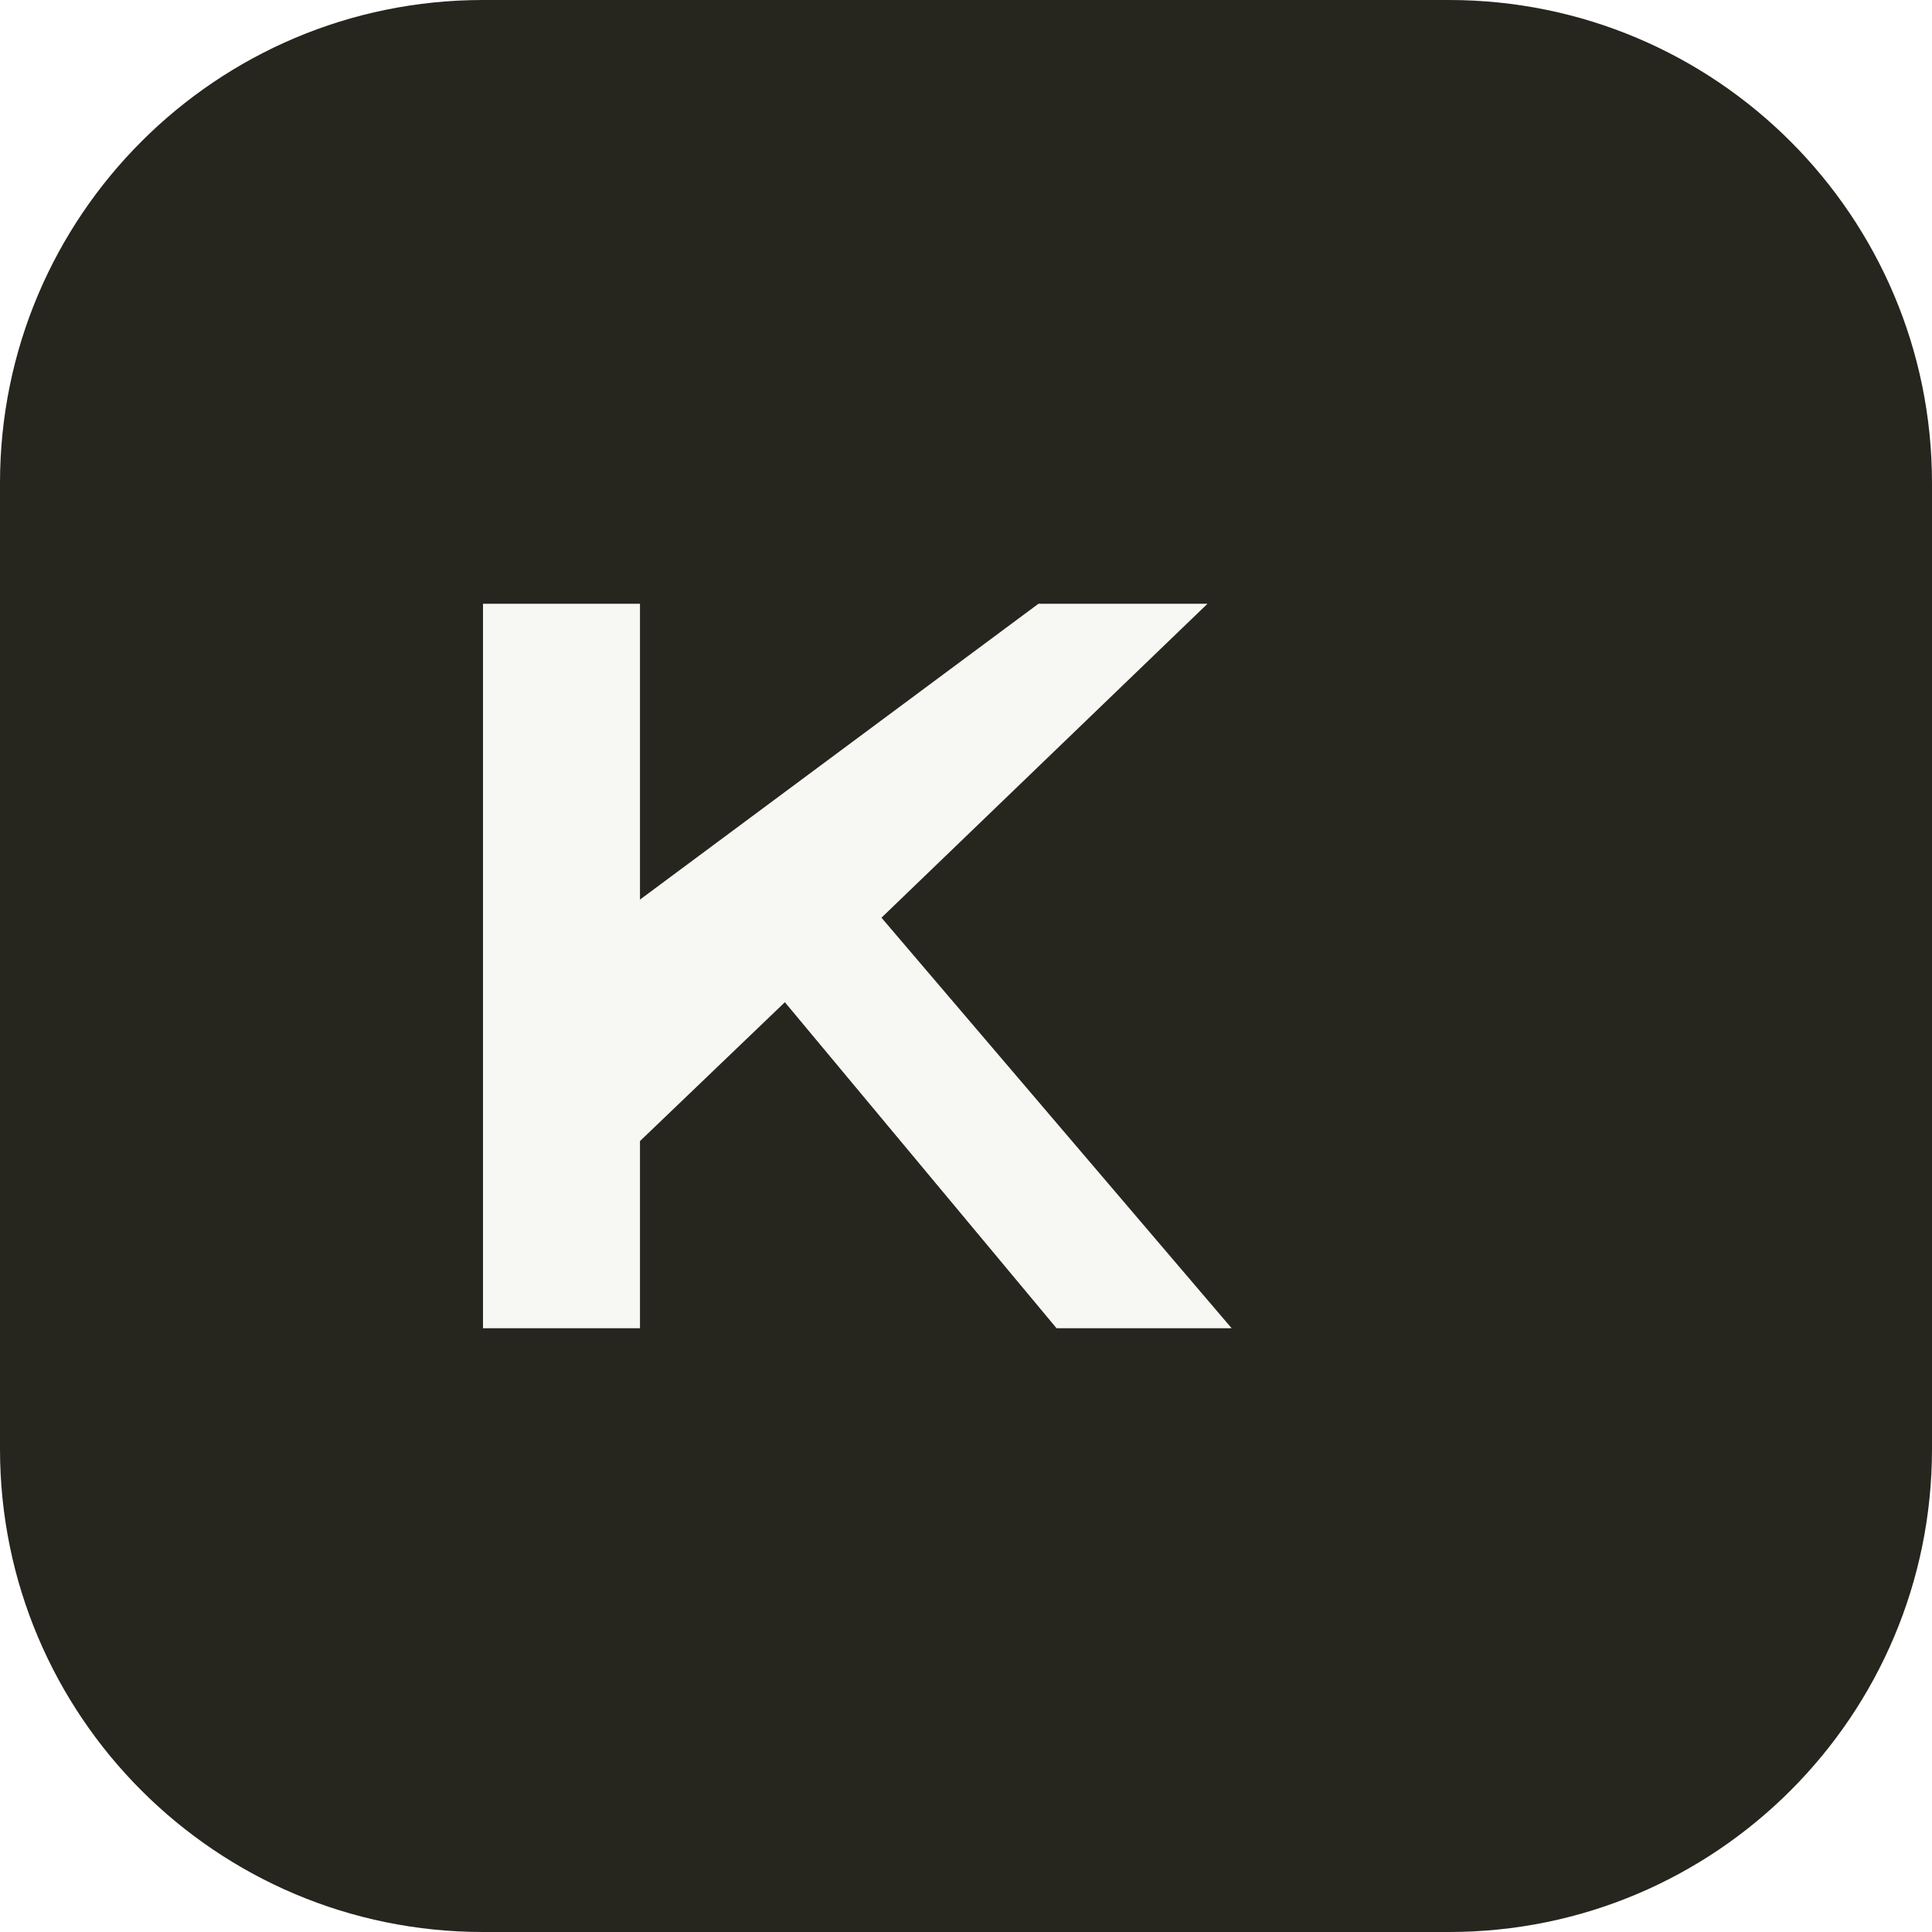
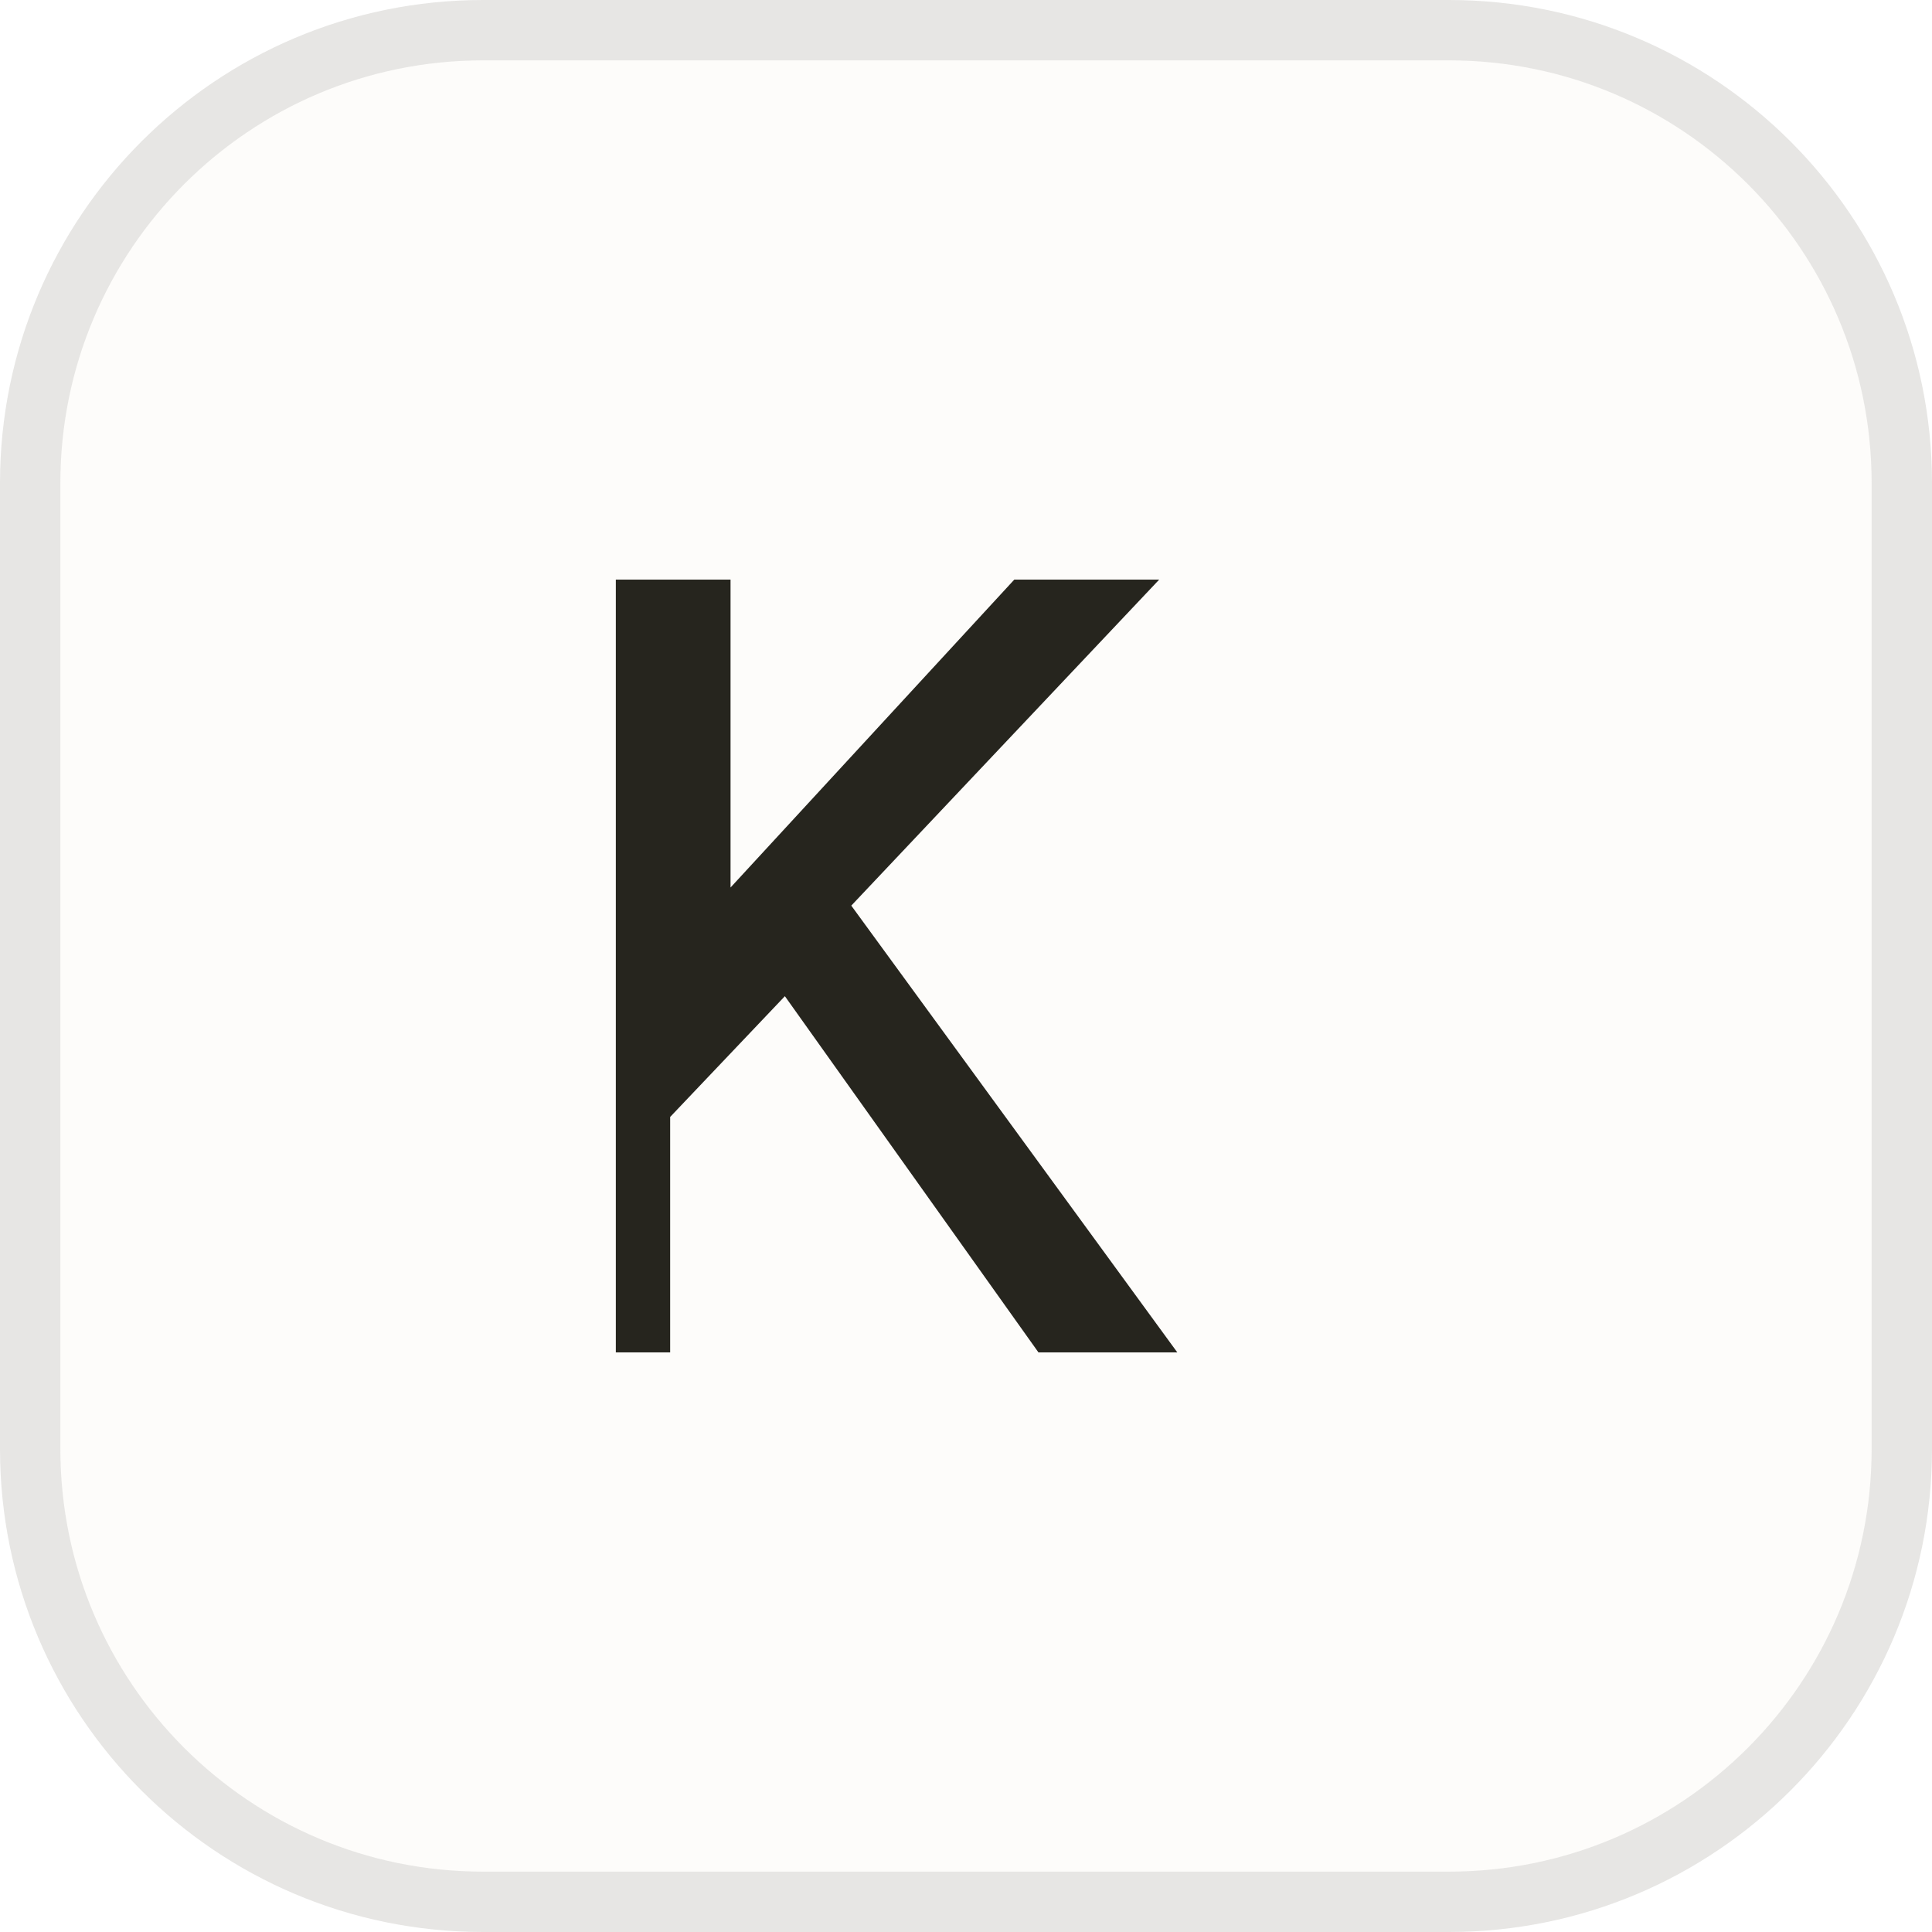
<svg xmlns="http://www.w3.org/2000/svg" viewBox="0 0 32 32" fill="none">
-   <rect width="32" height="32" rx="8" fill="#26251e" />
-   <path fill="#f7f7f4" d="M8 22V10h2.6v4.9L17.2 10H20l-5.4 5.2L20.4 22h-2.9l-4.5-5.4-2.4 2.3V22H8Z" />
+   <rect width="32" height="32" rx="8" fill="#fdfcfa" />
+   <rect x="0.5" y="0.5" width="31" height="31" rx="7.5" stroke="#26251e" stroke-opacity="0.1" />
+   <path fill="#26251e" d="M10.2 22.4V9.6h1.9v5.1l4.7-5.1h2.4l-5.1 5.4 5.4 7.4h-2.3l-4.2-5.9-1.9 2v3.9h-1.9Z" />
</svg>
